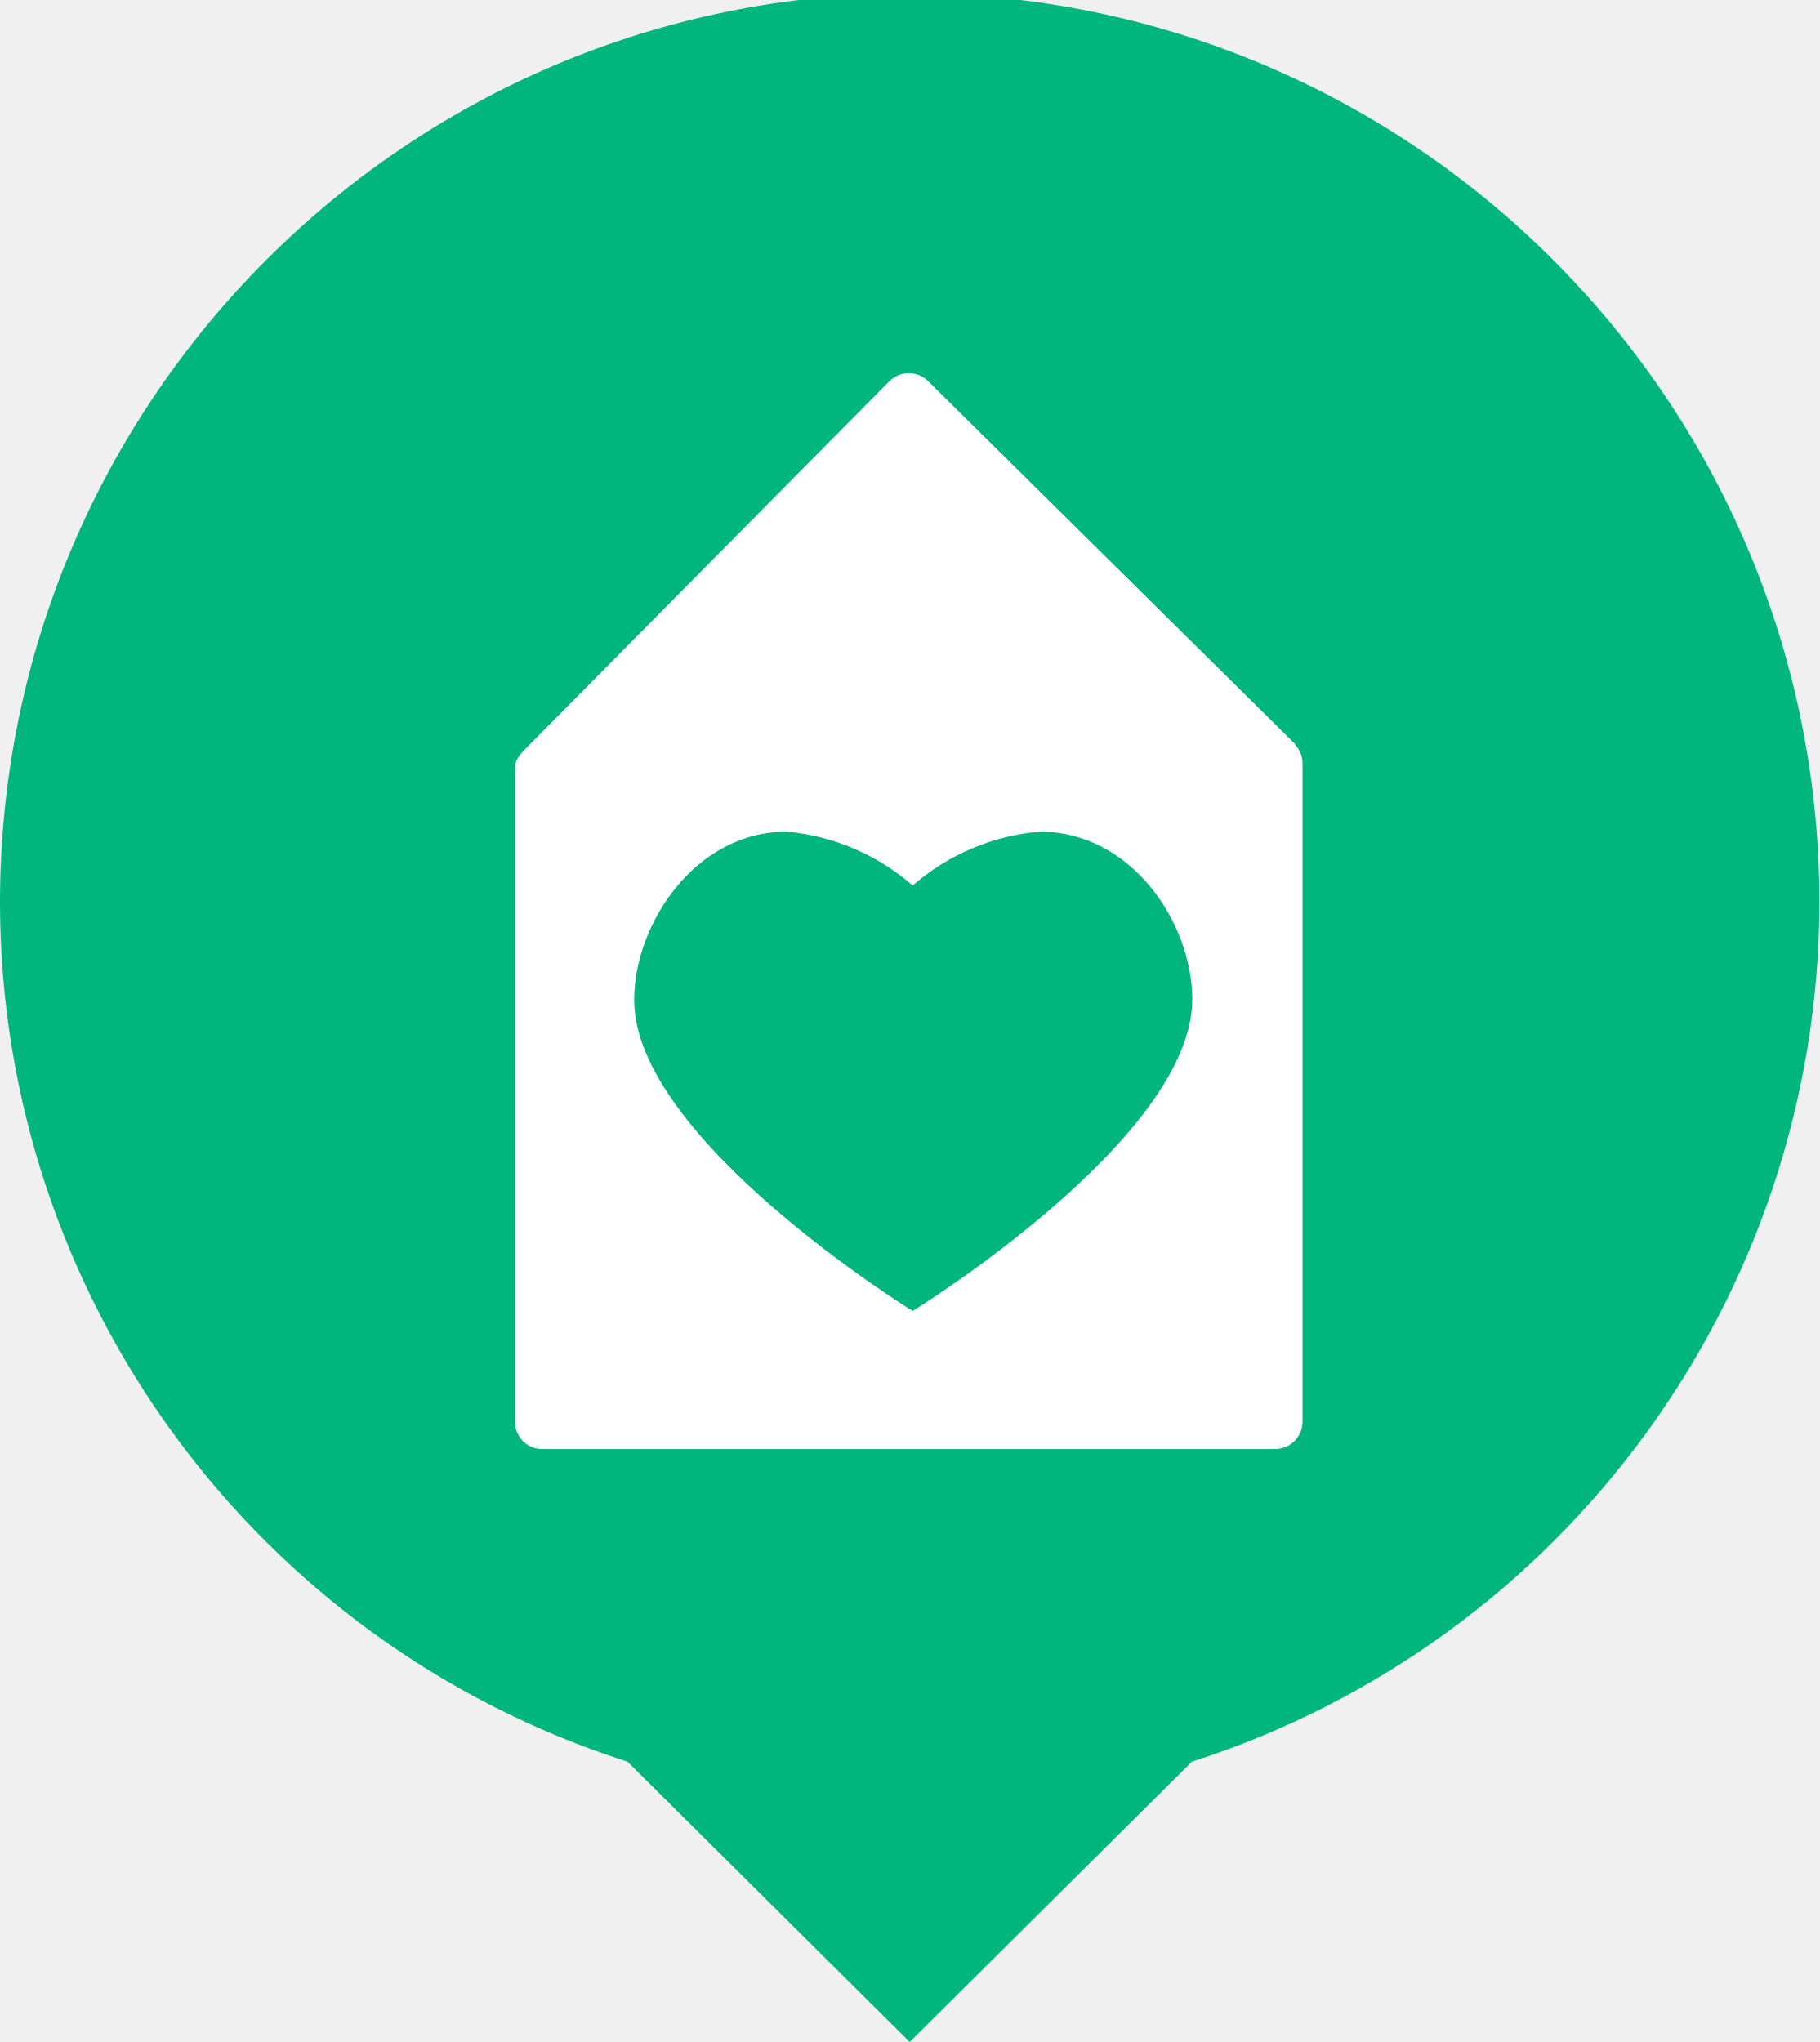
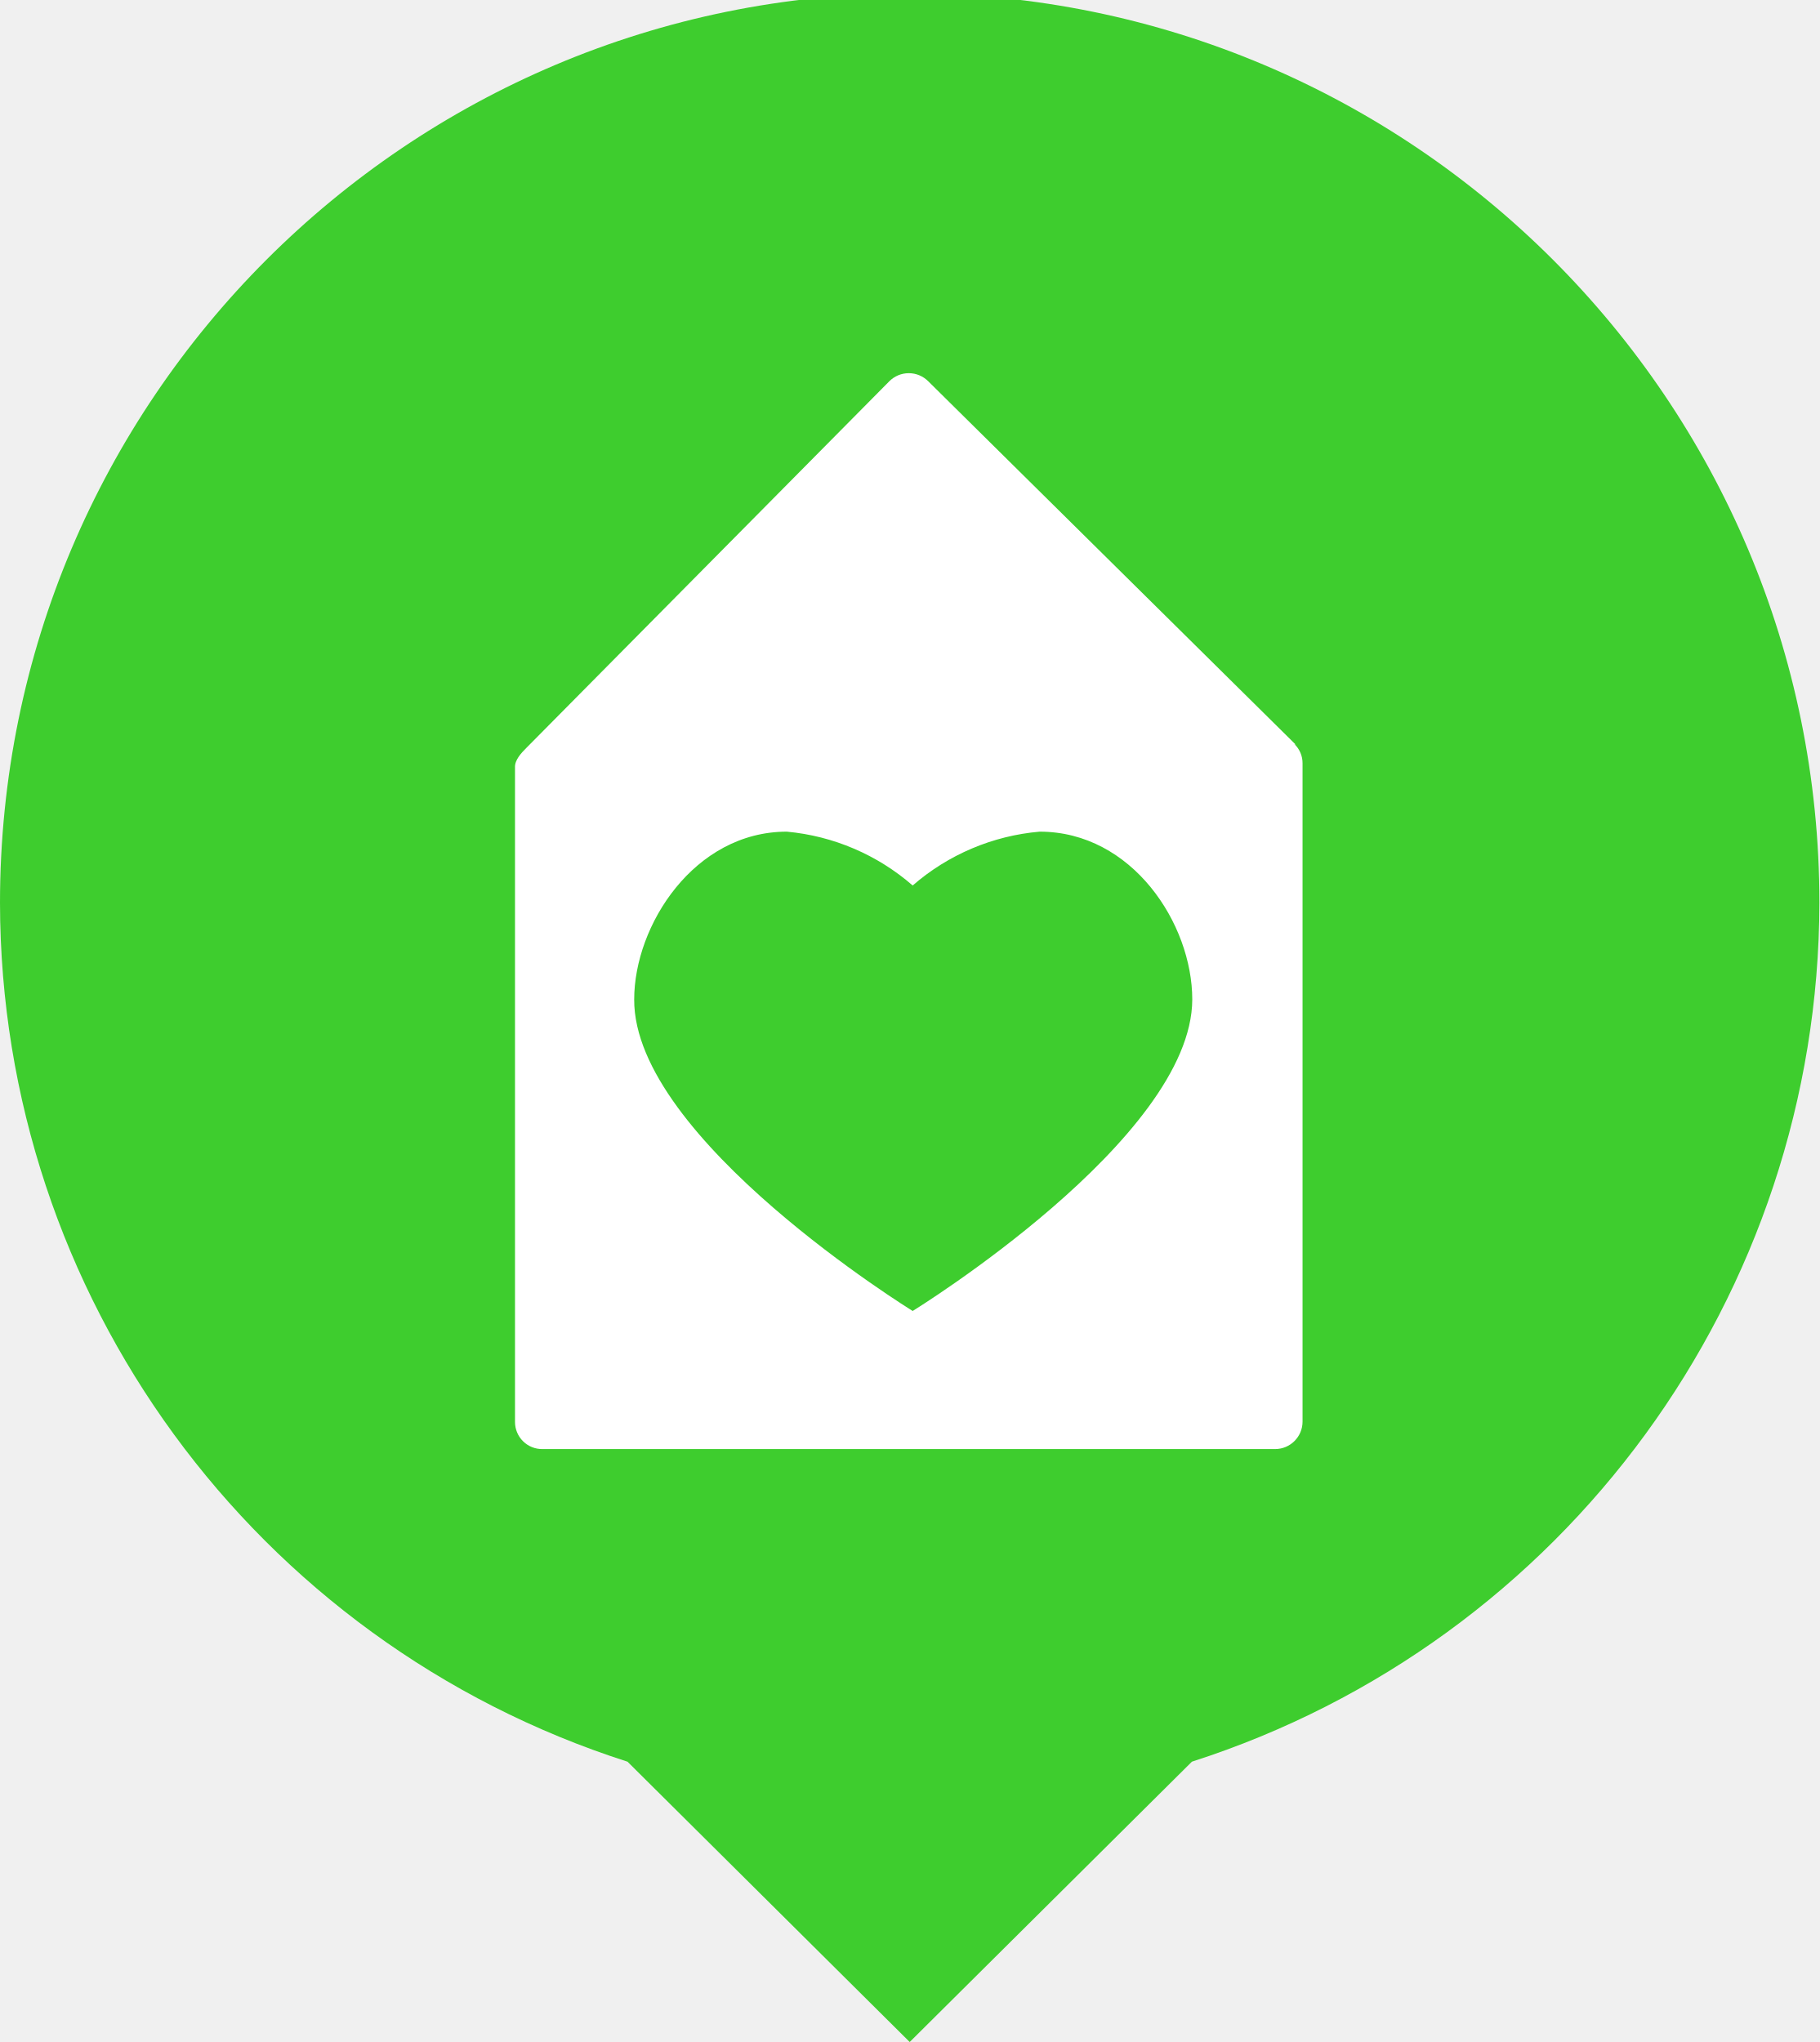
<svg xmlns="http://www.w3.org/2000/svg" width="49" height="55" viewBox="0 0 49 55">
  <g data-name="2">
-     <path data-name="Tracé 10476" d="M49 24.32a24.5 24.5 0 0 0-49 0 24.33 24.33 0 0 0 16.9 23.13L24.5 55l7.6-7.55A24.35 24.35 0 0 0 49 24.32z" fill="#00b67c" />
+     <path data-name="Tracé 10476" d="M49 24.32a24.5 24.5 0 0 0-49 0 24.33 24.33 0 0 0 16.9 23.13L24.5 55l7.6-7.55A24.35 24.35 0 0 0 49 24.32z" fill="#3ECD2E" />
    <path d="M24.58 35.31s-7.52-4.63-7.5-8.39c0-2 1.62-4.52 4.11-4.52a6 6 0 0 1 3.39 1.45A6 6 0 0 1 28 22.4c2.49 0 4.11 2.48 4.11 4.52-.01 3.76-7.53 8.39-7.53 8.39zM34.9 20.06L25 10.27a.74.74 0 0 0-1.05 0l-9.77 9.87c-.14.14-.32.33-.31.53V38.3a.73.73 0 0 0 .74.73h19.73a.74.74 0 0 0 .74-.74V20.56a.71.71 0 0 0-.22-.52z" fill="#fff" fill-rule="evenodd" />
  </g>
</svg>
